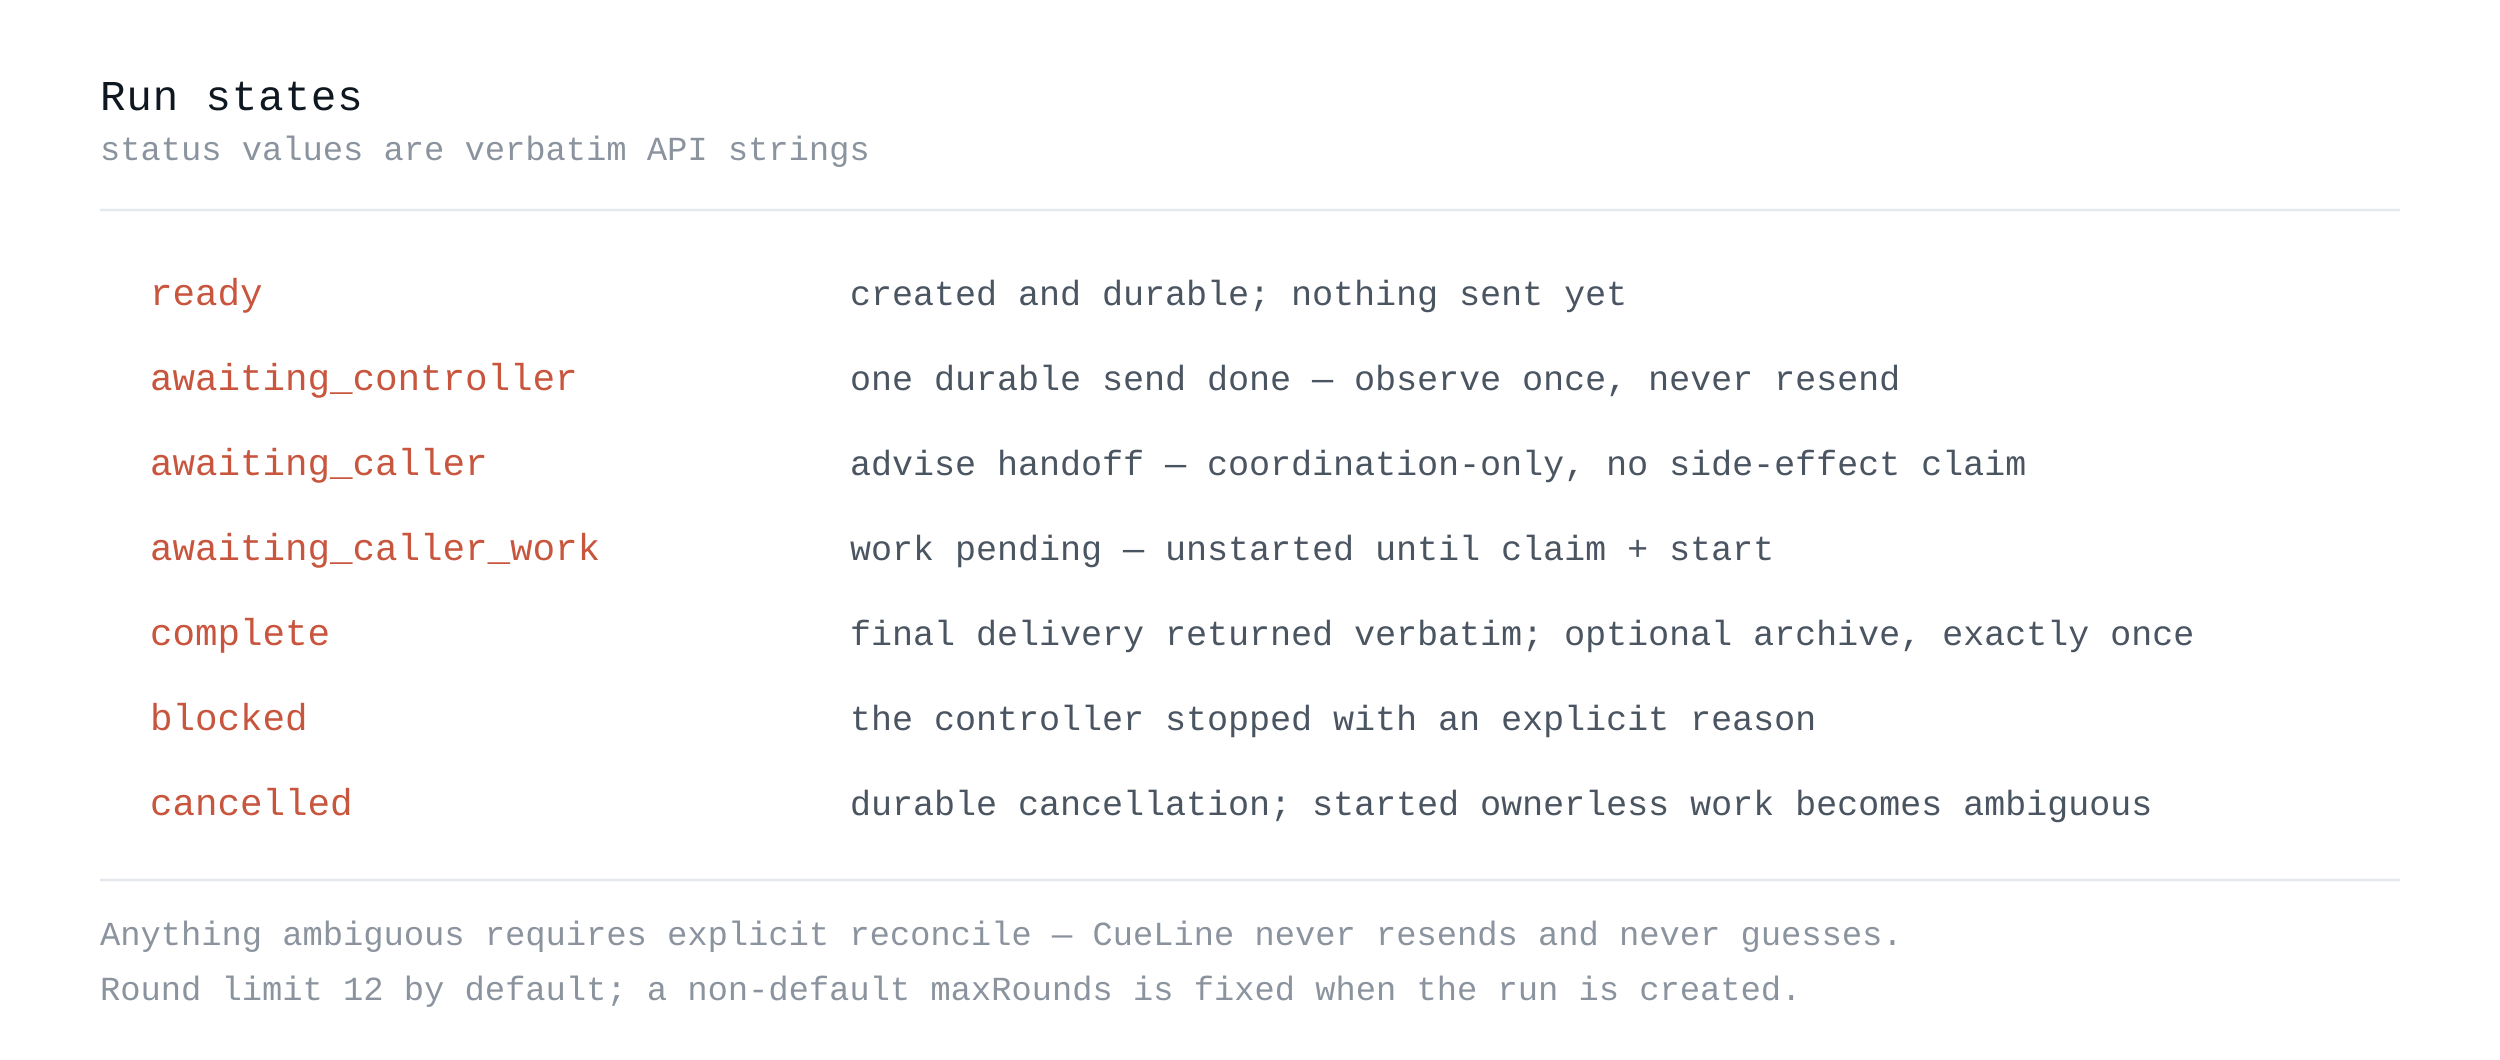
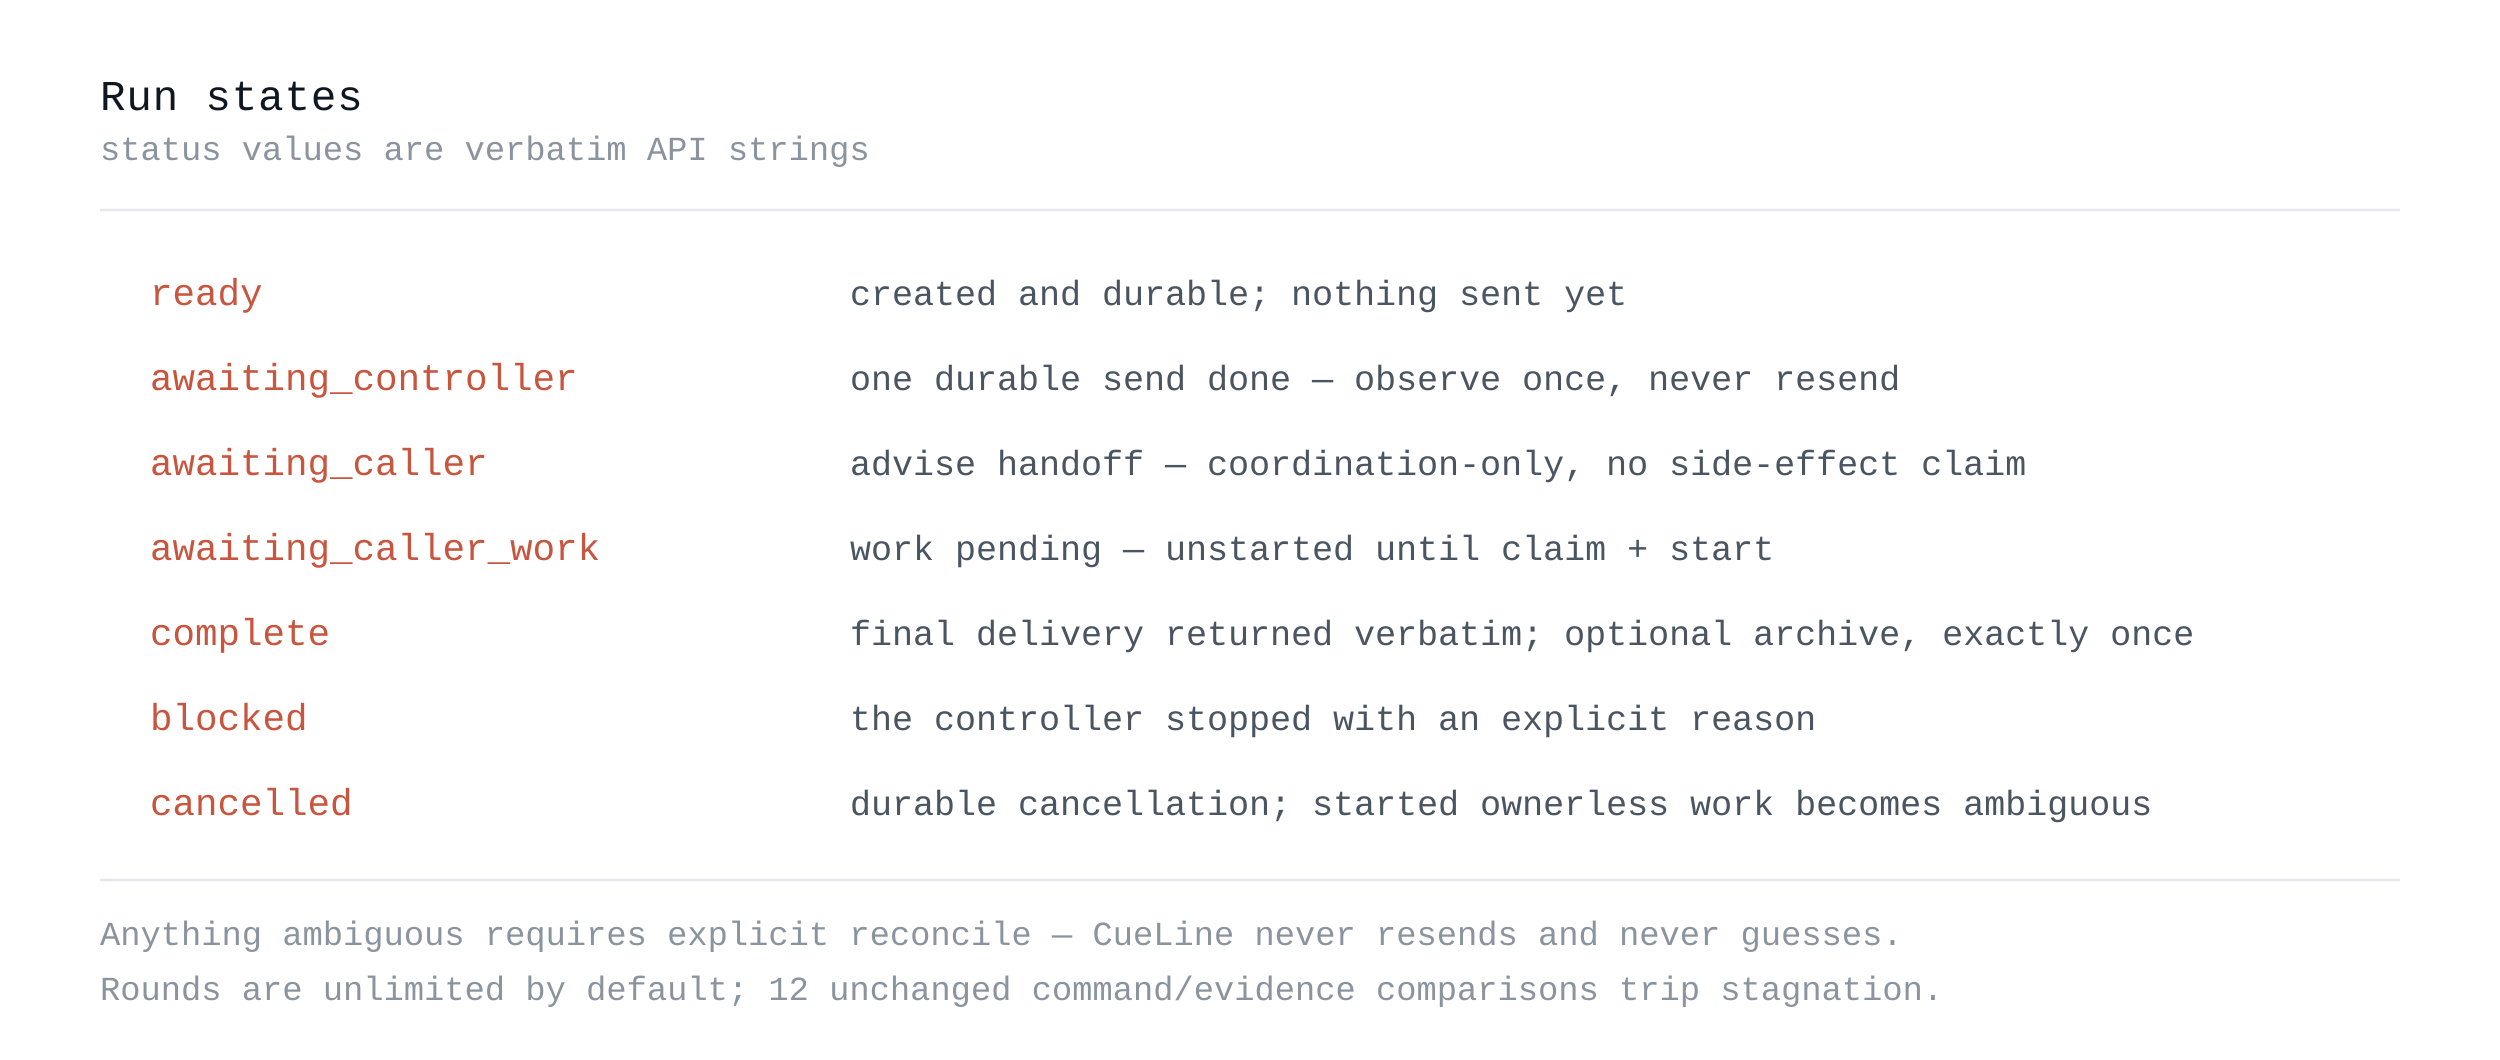
<svg xmlns="http://www.w3.org/2000/svg" viewBox="0 0 1000 424" width="1000" height="424" role="img" aria-label="CueLine run states: ready, awaiting_controller, awaiting_caller, awaiting_caller_work, complete, blocked, cancelled — and what each one means.">
  <style>
    text { font-family: ui-monospace, SFMono-Regular, Menlo, Consolas, "Liberation Mono", monospace }
    .hd   { fill: #0F1720; font-size: 17px; letter-spacing: .02em }
    .sub  { fill: #8B949E; font-size: 13.5px }
    .rule { stroke: #E4E8EC; stroke-width: 1 }
    .tick { stroke: #C3CAD2; stroke-width: 1 }
    .say  { fill: #C8553D; font-size: 15px }
    .obs  { fill: #4A5561; font-size: 14px }
    .foot { fill: #8B949E; font-size: 13.5px }
    @media (prefers-color-scheme: dark) {
      .hd { fill: #E6EDF3 }
      .sub, .foot { fill: #7D8590 }
      .rule { stroke: #21262D }
      .tick { stroke: #30363D }
      .say { fill: #E0674C }
      .obs { fill: #ADBAC7 }
    }
  </style>
  <text x="40" y="44" class="hd">Run states</text>
  <text x="40" y="64" class="sub">status values are verbatim API strings</text>
  <path d="M40 84H960" class="rule" />
  <text x="60" y="122" class="say">ready</text>
  <text x="340" y="122" class="obs">created and durable; nothing sent yet</text>
  <text x="60" y="156" class="say">awaiting_controller</text>
  <text x="340" y="156" class="obs">one durable send done — observe once, never resend</text>
  <text x="60" y="190" class="say">awaiting_caller</text>
  <text x="340" y="190" class="obs">advise handoff — coordination-only, no side-effect claim</text>
  <text x="60" y="224" class="say">awaiting_caller_work</text>
  <text x="340" y="224" class="obs">work pending — unstarted until claim + start</text>
  <text x="60" y="258" class="say">complete</text>
  <text x="340" y="258" class="obs">final delivery returned verbatim; optional archive, exactly once</text>
  <text x="60" y="292" class="say">blocked</text>
  <text x="340" y="292" class="obs">the controller stopped with an explicit reason</text>
  <text x="60" y="326" class="say">cancelled</text>
  <text x="340" y="326" class="obs">durable cancellation; started ownerless work becomes ambiguous</text>
  <path d="M40 352H960" class="rule" />
  <text x="40" y="378" class="foot">Anything ambiguous requires explicit reconcile — CueLine never resends and never guesses.</text>
-   <text x="40" y="400" class="foot">Round limit 12 by default; a non-default maxRounds is fixed when the run is created.</text>
+   <text x="40" y="400" class="foot">Rounds are unlimited by default; 12 unchanged command/evidence comparisons trip stagnation.</text>
</svg>
